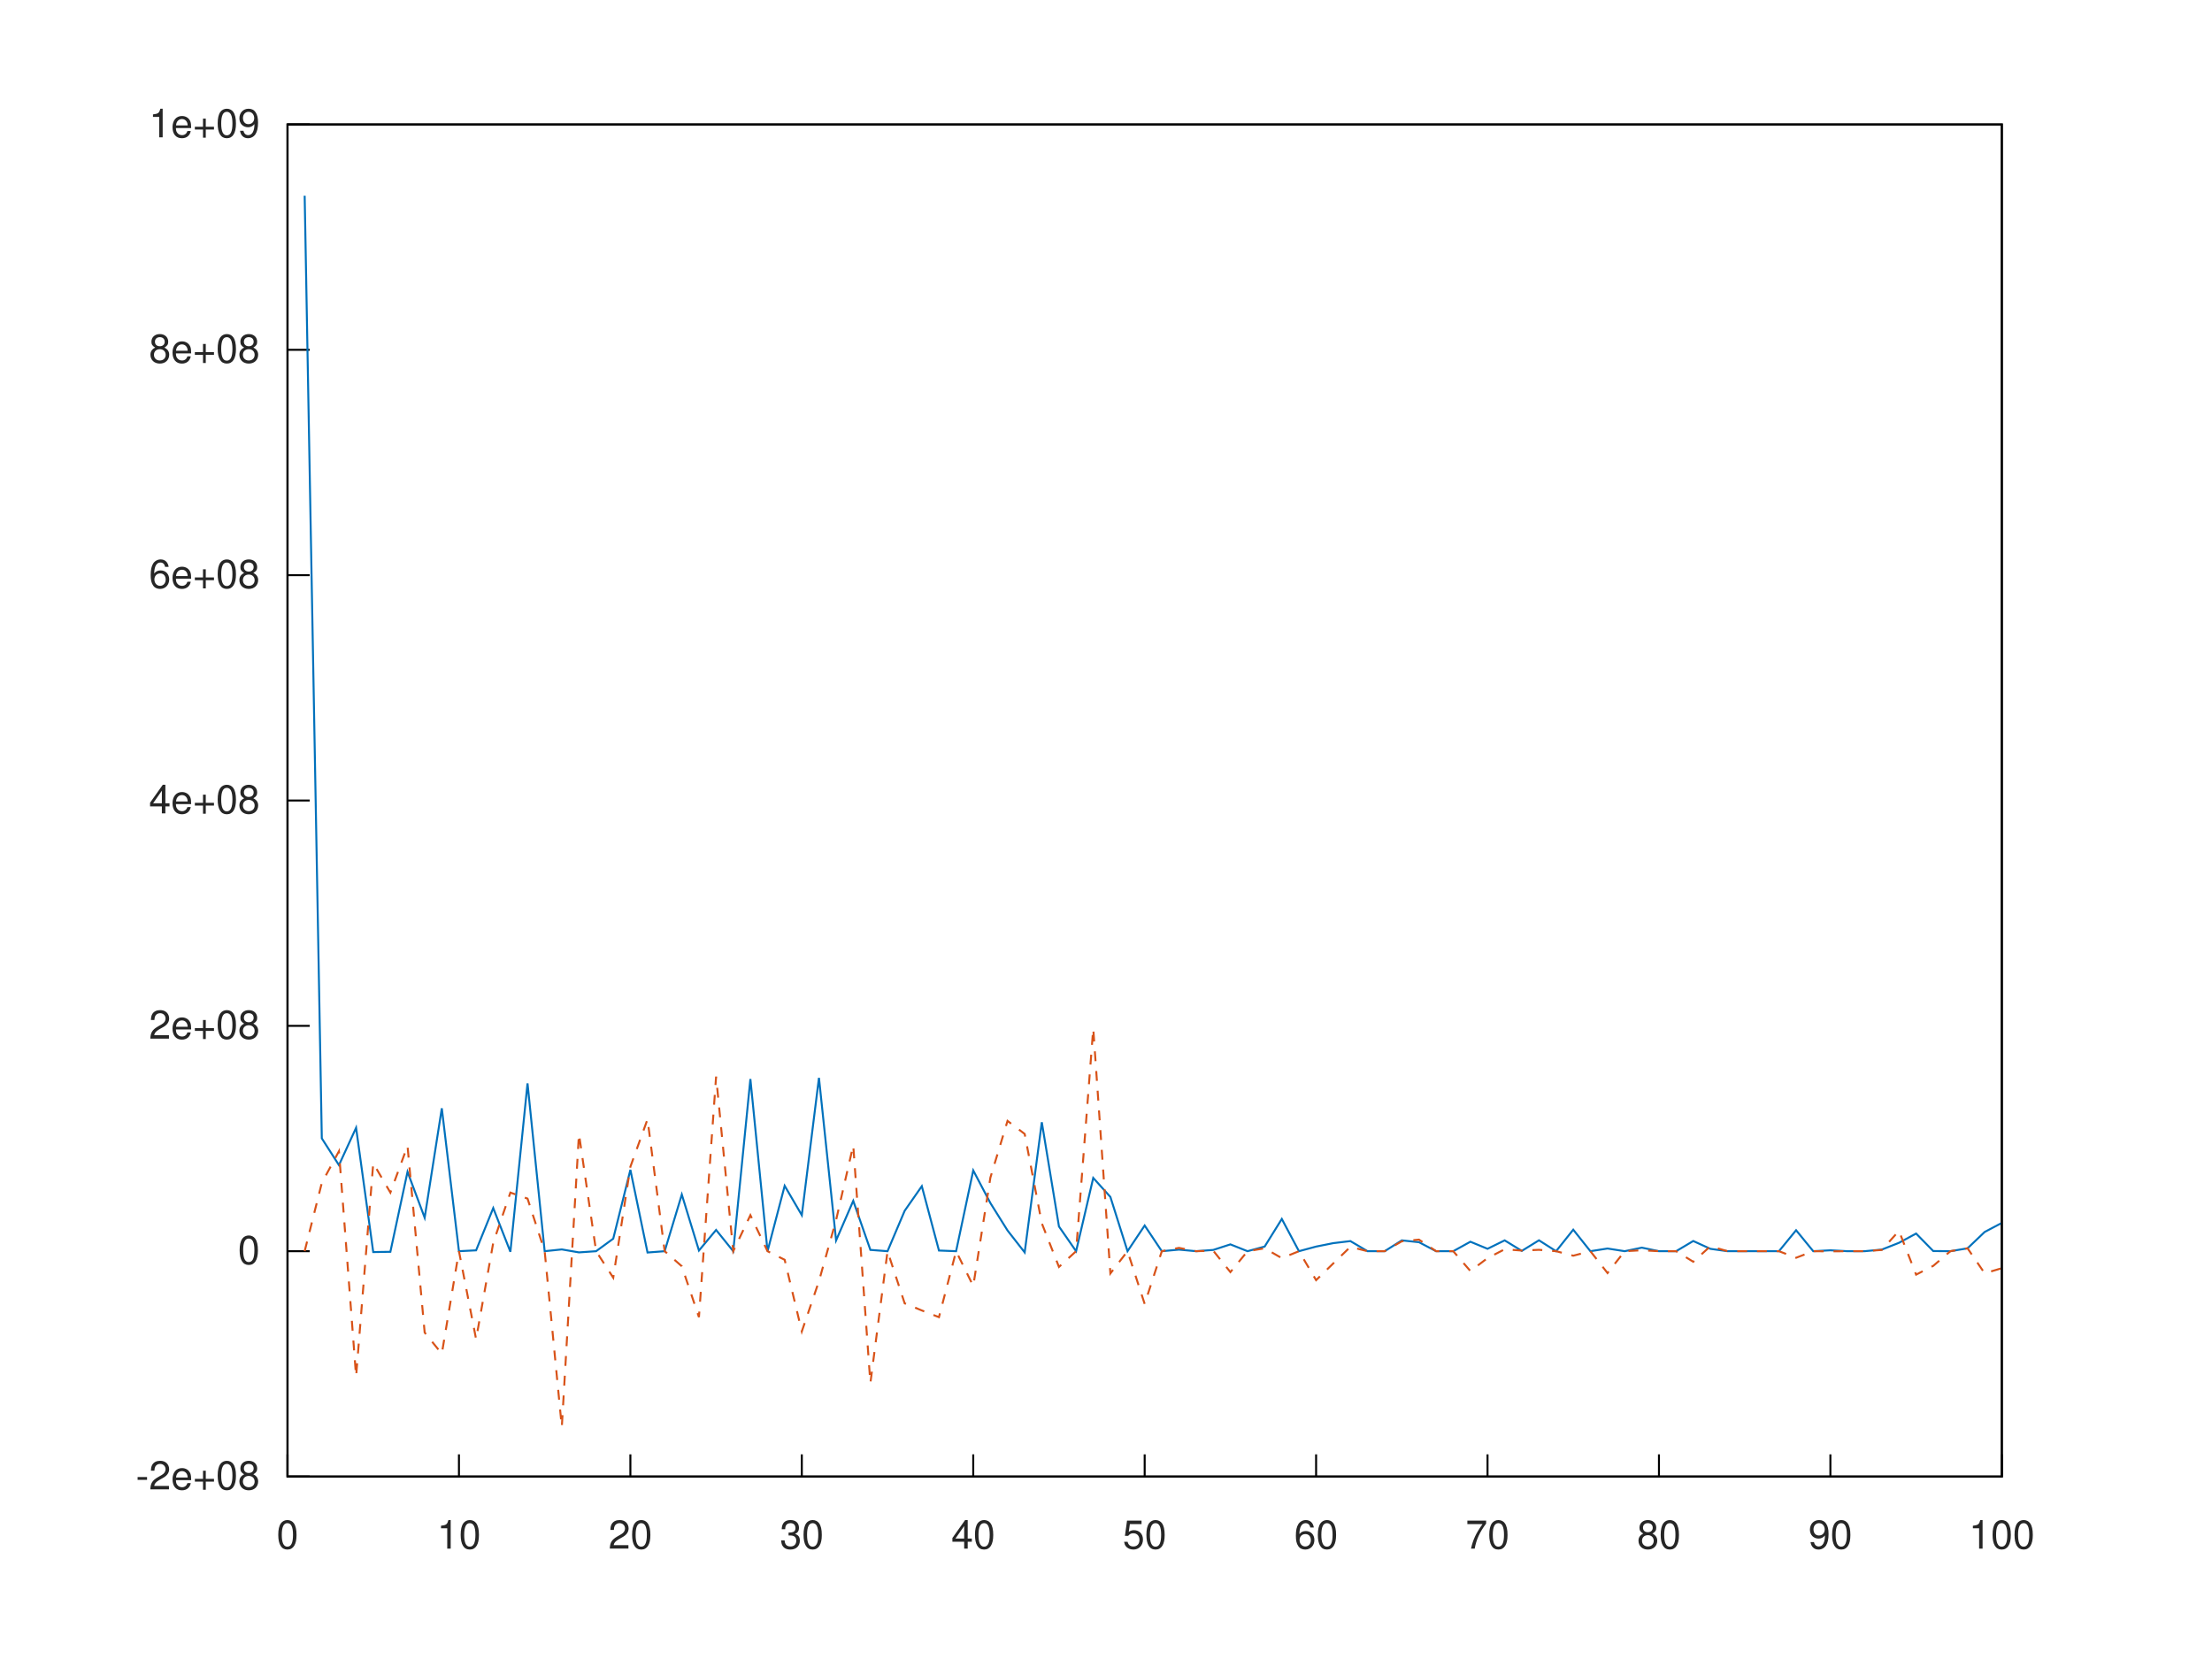
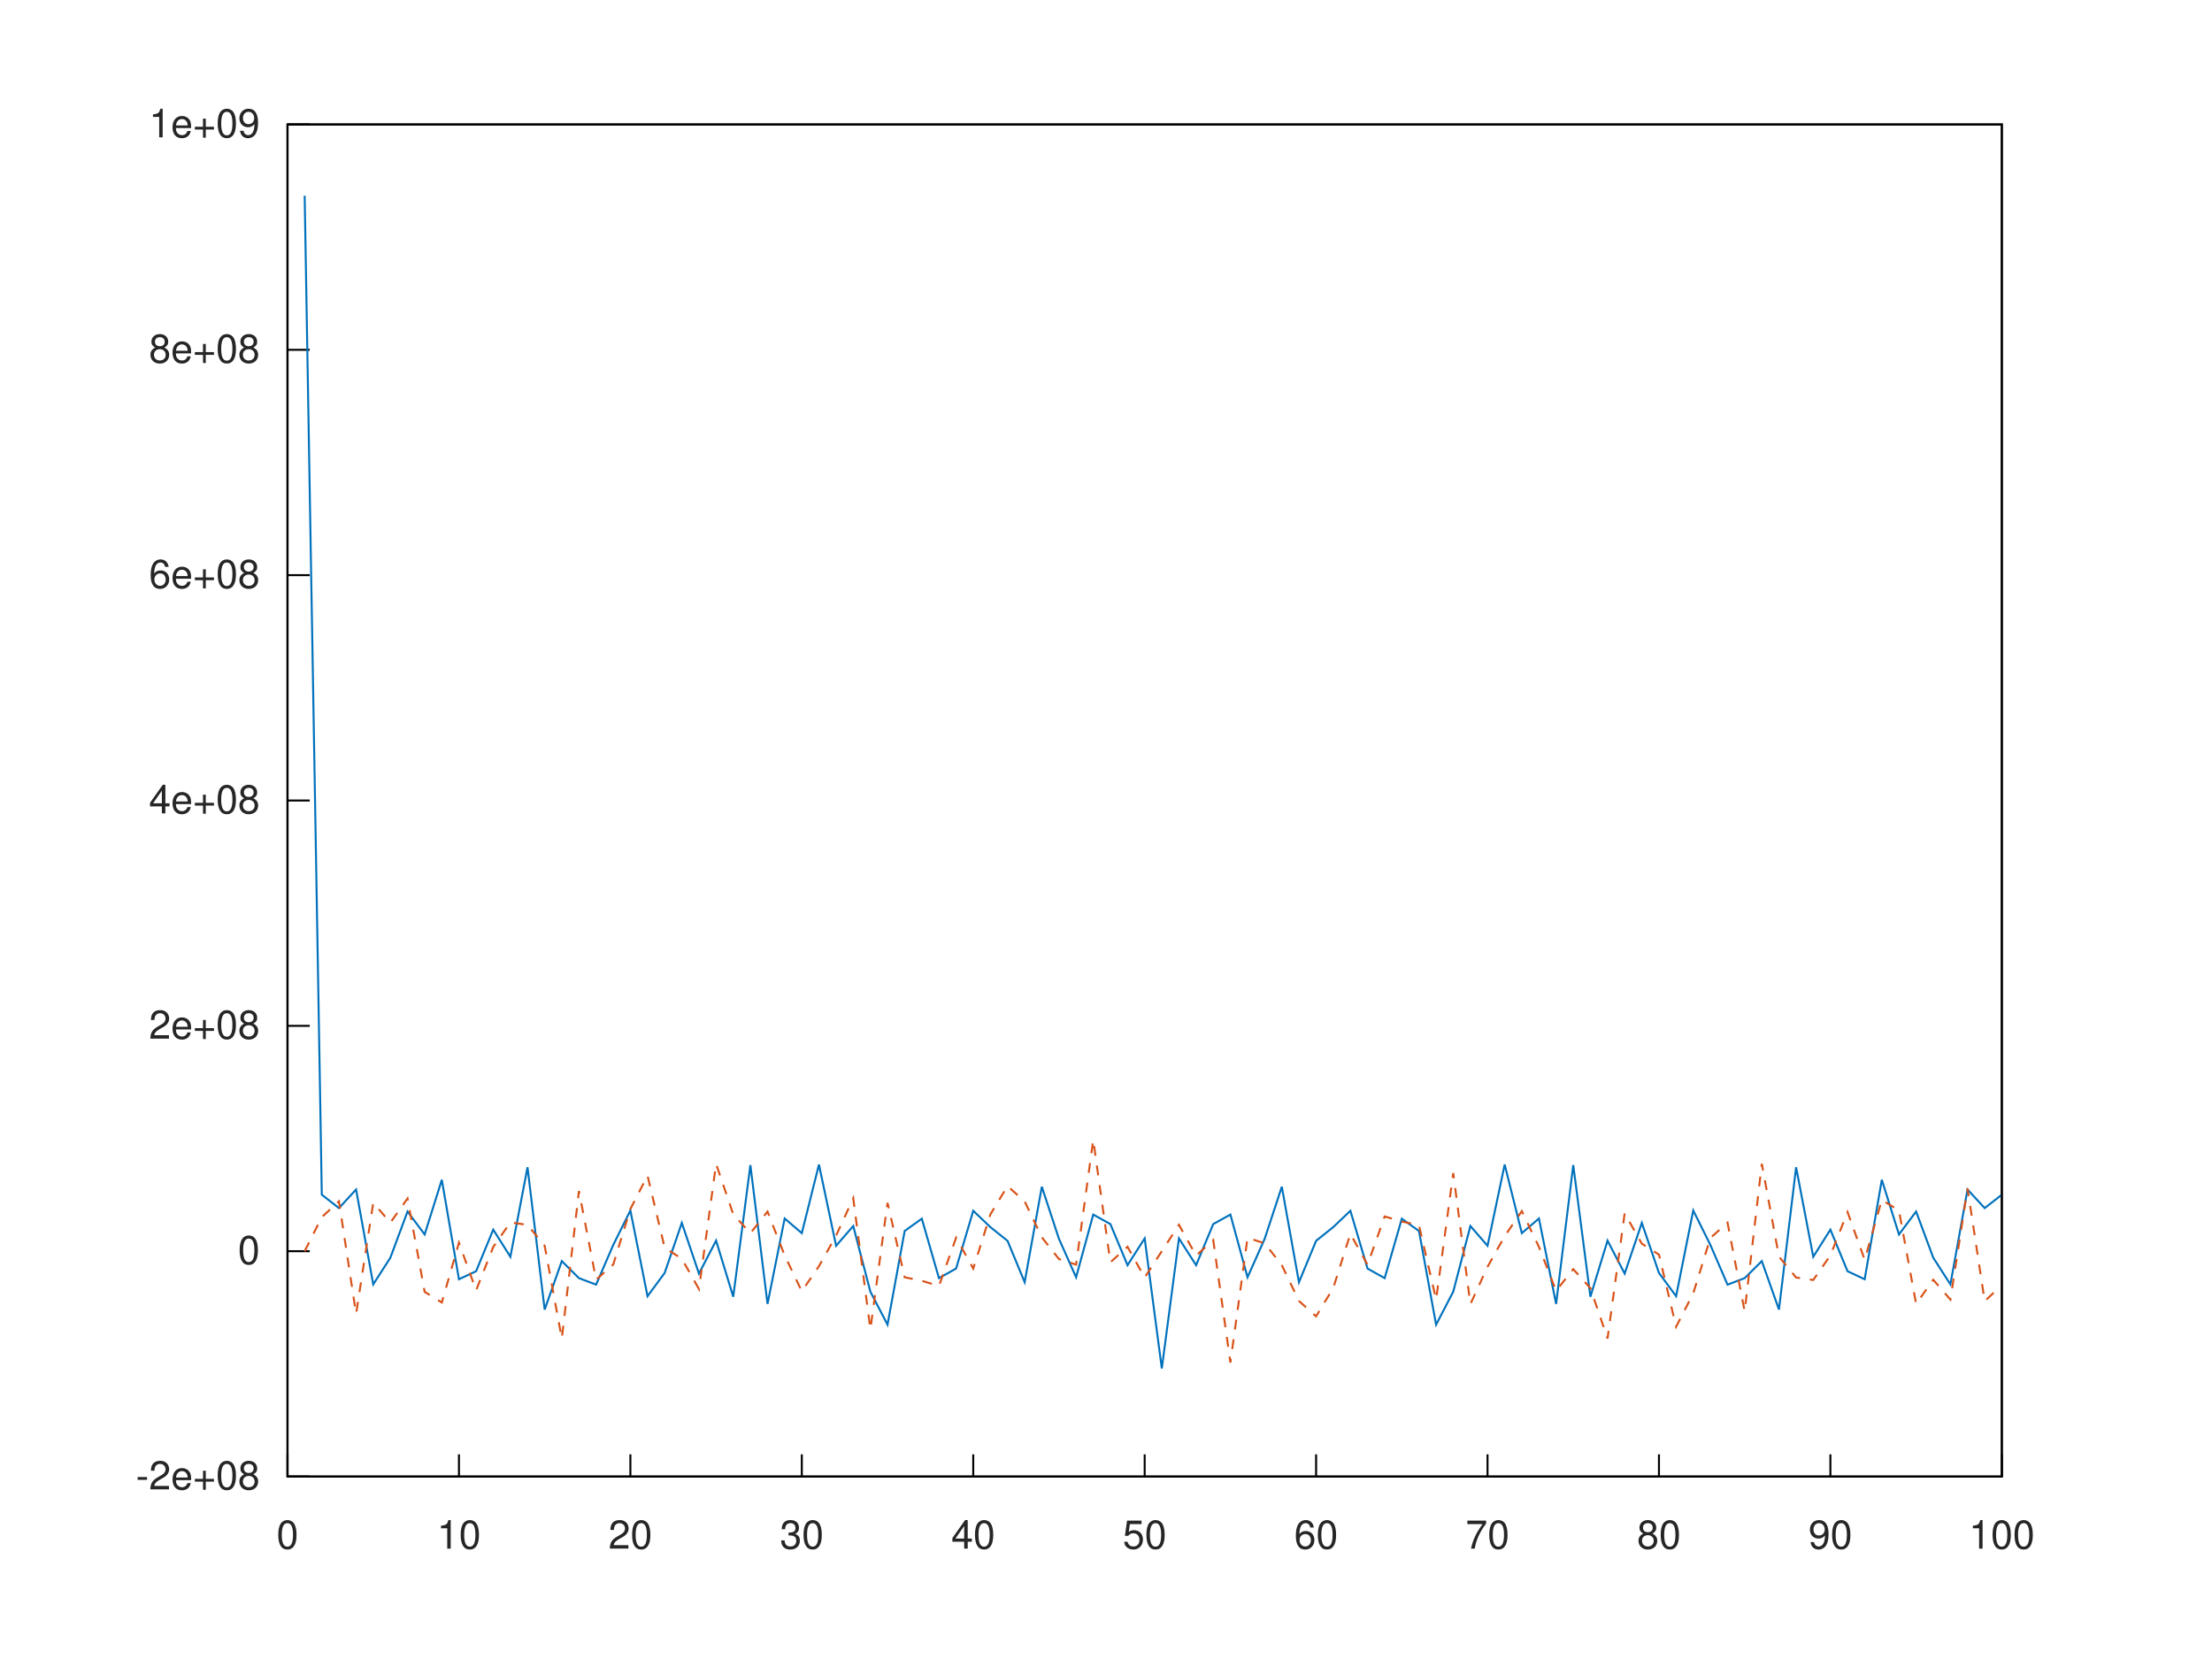
<svg xmlns="http://www.w3.org/2000/svg" xmlns:xlink="http://www.w3.org/1999/xlink" width="560" height="420" viewBox="0 0 560 420">
  <g id="gnuplot_canvas">
    <rect x="0" y="0" width="560" height="420" fill="none" />
    <defs>
      <circle id="gpDot" r="0.5" stroke-width="0.5" stroke="currentColor" />
      <path id="gpPt0" stroke-width="0.267" stroke="currentColor" d="M-1,0 h2 M0,-1 v2" />
      <path id="gpPt1" stroke-width="0.267" stroke="currentColor" d="M-1,-1 L1,1 M1,-1 L-1,1" />
      <path id="gpPt2" stroke-width="0.267" stroke="currentColor" d="M-1,0 L1,0 M0,-1 L0,1 M-1,-1 L1,1 M-1,1 L1,-1" />
      <rect id="gpPt3" stroke-width="0.267" stroke="currentColor" x="-1" y="-1" width="2" height="2" />
      <rect id="gpPt4" stroke-width="0.267" stroke="currentColor" fill="currentColor" x="-1" y="-1" width="2" height="2" />
      <circle id="gpPt5" stroke-width="0.267" stroke="currentColor" cx="0" cy="0" r="1" />
      <use xlink:href="#gpPt5" id="gpPt6" fill="currentColor" stroke="none" />
      <path id="gpPt7" stroke-width="0.267" stroke="currentColor" d="M0,-1.33 L-1.33,0.67 L1.33,0.67 z" />
      <use xlink:href="#gpPt7" id="gpPt8" fill="currentColor" stroke="none" />
      <use xlink:href="#gpPt7" id="gpPt9" stroke="currentColor" transform="rotate(180)" />
      <use xlink:href="#gpPt9" id="gpPt10" fill="currentColor" stroke="none" />
      <use xlink:href="#gpPt3" id="gpPt11" stroke="currentColor" transform="rotate(45)" />
      <use xlink:href="#gpPt11" id="gpPt12" fill="currentColor" stroke="none" />
      <path id="gpPt13" stroke-width="0.267" stroke="currentColor" d="M0,1.330 L1.265,0.411 L0.782,-1.067 L-0.782,-1.076 L-1.265,0.411 z" />
      <use xlink:href="#gpPt13" id="gpPt14" fill="currentColor" stroke="none" />
      <filter id="textbox" filterUnits="objectBoundingBox" x="0" y="0" height="1" width="1">
        <feFlood flood-color="white" flood-opacity="1" result="bgnd" />
        <feComposite in="SourceGraphic" in2="bgnd" operator="atop" />
      </filter>
      <filter id="greybox" filterUnits="objectBoundingBox" x="0" y="0" height="1" width="1">
        <feFlood flood-color="lightgrey" flood-opacity="1" result="grey" />
        <feComposite in="SourceGraphic" in2="grey" operator="atop" />
      </filter>
    </defs>
    <g fill="none" color="white" stroke="rgb(  0,   0,   0)" stroke-width="0.50" stroke-linecap="butt" stroke-linejoin="miter">
</g>
    <g fill="none" color="black" stroke="currentColor" stroke-width="0.50" stroke-linecap="butt" stroke-linejoin="miter">
      <path stroke="rgb(  0,   0,   0)" d="M72.79,373.81 L78.41,373.81  " />
      <g transform="translate(65.79,377.06)" stroke="none" fill="rgb(38,38,38)" font-family="Helvetica" font-size="10.00" text-anchor="end">
        <text>
          <tspan font-family="Helvetica">-2e+08</tspan>
        </text>
      </g>
    </g>
    <g fill="none" color="black" stroke="currentColor" stroke-width="0.50" stroke-linecap="butt" stroke-linejoin="miter">
      <path stroke="rgb(  0,   0,   0)" d="M72.79,316.76 L78.41,316.76  " />
      <g transform="translate(65.79,320.01)" stroke="none" fill="rgb(38,38,38)" font-family="Helvetica" font-size="10.00" text-anchor="end">
        <text>
          <tspan font-family="Helvetica">0</tspan>
        </text>
      </g>
    </g>
    <g fill="none" color="black" stroke="currentColor" stroke-width="0.50" stroke-linecap="butt" stroke-linejoin="miter">
      <path stroke="rgb(  0,   0,   0)" d="M72.79,259.71 L78.41,259.71  " />
      <g transform="translate(65.79,262.96)" stroke="none" fill="rgb(38,38,38)" font-family="Helvetica" font-size="10.00" text-anchor="end">
        <text>
          <tspan font-family="Helvetica">2e+08</tspan>
        </text>
      </g>
    </g>
    <g fill="none" color="black" stroke="currentColor" stroke-width="0.50" stroke-linecap="butt" stroke-linejoin="miter">
      <path stroke="rgb(  0,   0,   0)" d="M72.79,202.66 L78.41,202.66  " />
      <g transform="translate(65.79,205.91)" stroke="none" fill="rgb(38,38,38)" font-family="Helvetica" font-size="10.00" text-anchor="end">
        <text>
          <tspan font-family="Helvetica">4e+08</tspan>
        </text>
      </g>
    </g>
    <g fill="none" color="black" stroke="currentColor" stroke-width="0.50" stroke-linecap="butt" stroke-linejoin="miter">
      <path stroke="rgb(  0,   0,   0)" d="M72.79,145.61 L78.41,145.61  " />
      <g transform="translate(65.79,148.86)" stroke="none" fill="rgb(38,38,38)" font-family="Helvetica" font-size="10.00" text-anchor="end">
        <text>
          <tspan font-family="Helvetica">6e+08</tspan>
        </text>
      </g>
    </g>
    <g fill="none" color="black" stroke="currentColor" stroke-width="0.50" stroke-linecap="butt" stroke-linejoin="miter">
      <path stroke="rgb(  0,   0,   0)" d="M72.79,88.56 L78.41,88.56  " />
      <g transform="translate(65.79,91.81)" stroke="none" fill="rgb(38,38,38)" font-family="Helvetica" font-size="10.00" text-anchor="end">
        <text>
          <tspan font-family="Helvetica">8e+08</tspan>
        </text>
      </g>
    </g>
    <g fill="none" color="black" stroke="currentColor" stroke-width="0.50" stroke-linecap="butt" stroke-linejoin="miter">
      <path stroke="rgb(  0,   0,   0)" d="M72.79,31.51 L78.41,31.51  " />
      <g transform="translate(65.79,34.76)" stroke="none" fill="rgb(38,38,38)" font-family="Helvetica" font-size="10.00" text-anchor="end">
        <text>
          <tspan font-family="Helvetica">1e+09</tspan>
        </text>
      </g>
    </g>
    <g fill="none" color="black" stroke="currentColor" stroke-width="0.50" stroke-linecap="butt" stroke-linejoin="miter">
      <path stroke="rgb(  0,   0,   0)" d="M72.79,373.81 L72.79,368.19  " />
      <g transform="translate(72.79,392.06)" stroke="none" fill="rgb(38,38,38)" font-family="Helvetica" font-size="10.00" text-anchor="middle">
        <text>
          <tspan font-family="Helvetica">0</tspan>
        </text>
      </g>
    </g>
    <g fill="none" color="black" stroke="currentColor" stroke-width="0.50" stroke-linecap="butt" stroke-linejoin="miter">
      <path stroke="rgb(  0,   0,   0)" d="M116.19,373.81 L116.19,368.19  " />
      <g transform="translate(116.19,392.06)" stroke="none" fill="rgb(38,38,38)" font-family="Helvetica" font-size="10.00" text-anchor="middle">
        <text>
          <tspan font-family="Helvetica">10</tspan>
        </text>
      </g>
    </g>
    <g fill="none" color="black" stroke="currentColor" stroke-width="0.50" stroke-linecap="butt" stroke-linejoin="miter">
      <path stroke="rgb(  0,   0,   0)" d="M159.59,373.81 L159.59,368.19  " />
      <g transform="translate(159.59,392.06)" stroke="none" fill="rgb(38,38,38)" font-family="Helvetica" font-size="10.00" text-anchor="middle">
        <text>
          <tspan font-family="Helvetica">20</tspan>
        </text>
      </g>
    </g>
    <g fill="none" color="black" stroke="currentColor" stroke-width="0.50" stroke-linecap="butt" stroke-linejoin="miter">
      <path stroke="rgb(  0,   0,   0)" d="M202.99,373.81 L202.99,368.19  " />
      <g transform="translate(202.99,392.06)" stroke="none" fill="rgb(38,38,38)" font-family="Helvetica" font-size="10.00" text-anchor="middle">
        <text>
          <tspan font-family="Helvetica">30</tspan>
        </text>
      </g>
    </g>
    <g fill="none" color="black" stroke="currentColor" stroke-width="0.50" stroke-linecap="butt" stroke-linejoin="miter">
      <path stroke="rgb(  0,   0,   0)" d="M246.39,373.81 L246.39,368.19  " />
      <g transform="translate(246.39,392.06)" stroke="none" fill="rgb(38,38,38)" font-family="Helvetica" font-size="10.00" text-anchor="middle">
        <text>
          <tspan font-family="Helvetica">40</tspan>
        </text>
      </g>
    </g>
    <g fill="none" color="black" stroke="currentColor" stroke-width="0.50" stroke-linecap="butt" stroke-linejoin="miter">
      <path stroke="rgb(  0,   0,   0)" d="M289.79,373.81 L289.79,368.19  " />
      <g transform="translate(289.79,392.06)" stroke="none" fill="rgb(38,38,38)" font-family="Helvetica" font-size="10.00" text-anchor="middle">
        <text>
          <tspan font-family="Helvetica">50</tspan>
        </text>
      </g>
    </g>
    <g fill="none" color="black" stroke="currentColor" stroke-width="0.50" stroke-linecap="butt" stroke-linejoin="miter">
      <path stroke="rgb(  0,   0,   0)" d="M333.19,373.81 L333.19,368.19  " />
      <g transform="translate(333.19,392.06)" stroke="none" fill="rgb(38,38,38)" font-family="Helvetica" font-size="10.00" text-anchor="middle">
        <text>
          <tspan font-family="Helvetica">60</tspan>
        </text>
      </g>
    </g>
    <g fill="none" color="black" stroke="currentColor" stroke-width="0.50" stroke-linecap="butt" stroke-linejoin="miter">
      <path stroke="rgb(  0,   0,   0)" d="M376.59,373.81 L376.59,368.19  " />
      <g transform="translate(376.59,392.06)" stroke="none" fill="rgb(38,38,38)" font-family="Helvetica" font-size="10.00" text-anchor="middle">
        <text>
          <tspan font-family="Helvetica">70</tspan>
        </text>
      </g>
    </g>
    <g fill="none" color="black" stroke="currentColor" stroke-width="0.50" stroke-linecap="butt" stroke-linejoin="miter">
      <path stroke="rgb(  0,   0,   0)" d="M419.99,373.81 L419.99,368.19  " />
      <g transform="translate(419.99,392.06)" stroke="none" fill="rgb(38,38,38)" font-family="Helvetica" font-size="10.00" text-anchor="middle">
        <text>
          <tspan font-family="Helvetica">80</tspan>
        </text>
      </g>
    </g>
    <g fill="none" color="black" stroke="currentColor" stroke-width="0.50" stroke-linecap="butt" stroke-linejoin="miter">
      <path stroke="rgb(  0,   0,   0)" d="M463.39,373.81 L463.39,368.19  " />
      <g transform="translate(463.39,392.06)" stroke="none" fill="rgb(38,38,38)" font-family="Helvetica" font-size="10.00" text-anchor="middle">
        <text>
          <tspan font-family="Helvetica">90</tspan>
        </text>
      </g>
    </g>
    <g fill="none" color="black" stroke="currentColor" stroke-width="0.50" stroke-linecap="butt" stroke-linejoin="miter">
      <path stroke="rgb(  0,   0,   0)" d="M506.79,373.81 L506.79,368.19  " />
      <g transform="translate(506.79,392.06)" stroke="none" fill="rgb(38,38,38)" font-family="Helvetica" font-size="10.00" text-anchor="middle">
        <text>
          <tspan font-family="Helvetica">100</tspan>
        </text>
      </g>
    </g>
    <g fill="none" color="black" stroke="currentColor" stroke-width="0.50" stroke-linecap="butt" stroke-linejoin="miter">
</g>
    <g fill="none" color="black" stroke="currentColor" stroke-width="0.50" stroke-linecap="butt" stroke-linejoin="miter">
      <path stroke="rgb(  0,   0,   0)" d="M72.79,31.51 L72.79,373.81 L506.79,373.81 L506.79,31.51 L72.79,31.51 Z  " />
    </g>
    <g fill="none" color="black" stroke="currentColor" stroke-width="0.50" stroke-linecap="butt" stroke-linejoin="miter">
</g>
    <g id="gnuplot_plot_1a">
      <g fill="none" color="black" stroke="currentColor" stroke-width="0.50" stroke-linecap="butt" stroke-linejoin="miter">
-         <path stroke="rgb(  0, 113, 188)" d="M77.13,49.55 L81.47,288.19 L85.81,294.97 L90.15,285.51 L94.49,316.98 L98.83,316.91 L103.17,296.66 L107.51,308.28   L111.85,280.58 L116.19,316.76 L120.53,316.54 L124.87,305.84 L129.21,316.91 L133.55,274.27 L137.89,316.76 L142.23,316.31   L146.57,317.06 L150.91,316.76 L155.25,313.59 L159.59,296.16 L163.93,317.09 L168.27,316.76 L172.61,302.41 L176.95,316.59   L181.29,311.38 L185.63,316.76 L189.97,273.17 L194.31,316.76 L198.65,300.20 L202.99,307.64 L207.33,272.87 L211.67,314.03   L216.01,304.01 L220.35,316.43 L224.69,316.76 L229.03,306.53 L233.37,300.30 L237.71,316.59 L242.05,316.76 L246.39,296.31   L250.73,304.57 L255.07,311.51 L259.41,317.06 L263.75,284.11 L268.09,310.50 L272.43,316.76 L276.77,298.21 L281.11,303.02   L285.45,316.76 L289.79,310.26 L294.13,316.76 L298.47,316.36 L302.81,316.76 L307.15,316.44 L311.49,315.03 L315.83,316.76   L320.17,315.58 L324.51,308.60 L328.85,316.76 L333.19,315.59 L337.53,314.72 L341.87,314.20 L346.21,316.76 L350.55,316.76   L354.89,314.02 L359.23,314.48 L363.57,316.76 L367.91,316.76 L372.25,314.36 L376.59,316.15 L380.93,314.02 L385.27,316.68   L389.61,314.00 L393.95,316.76 L398.29,311.31 L402.63,316.76 L406.97,316.08 L411.31,316.76 L415.65,315.86 L419.99,316.76   L424.33,316.76 L428.67,314.18 L433.01,316.16 L437.35,316.76 L441.69,316.76 L446.03,316.76 L450.37,316.76 L454.71,311.45   L459.05,316.76 L463.39,316.53 L467.73,316.76 L472.07,316.76 L476.41,316.35 L480.75,314.64 L485.09,312.29 L489.43,316.72   L493.77,316.76 L498.11,316.03 L502.45,311.89 L506.79,309.60  " />
+         <path stroke="rgb(  0, 113, 188)" d="M77.13,49.55 L81.47,302.46 L85.81,305.85 L90.15,301.14 L94.49,325.16 L98.83,318.40 L103.17,306.72 L107.51,312.52   L111.85,298.68 L116.19,323.86 L120.53,321.83 L124.87,311.30 L129.21,318.17 L133.55,295.51 L137.89,331.54 L142.23,319.27   L146.57,323.58 L150.91,325.23 L155.25,315.18 L159.59,306.45 L163.93,328.15 L168.27,322.26 L172.61,309.59 L176.95,322.43   L181.29,314.08 L185.63,328.29 L189.97,294.96 L194.31,330.11 L198.65,308.48 L202.99,312.19 L207.33,294.82 L211.67,315.39   L216.01,310.38 L220.35,327.01 L224.69,335.36 L229.03,311.64 L233.37,308.53 L237.71,323.58 L242.05,321.15 L246.39,306.53   L250.73,310.66 L255.07,314.13 L259.41,324.61 L263.75,300.44 L268.09,313.63 L272.43,323.36 L276.77,307.49 L281.11,309.89   L285.45,320.30 L289.79,313.52 L294.13,346.45 L298.47,313.52 L302.81,320.30 L307.15,309.89 L311.49,307.49 L315.83,323.36   L320.17,313.63 L324.51,300.44 L328.85,324.61 L333.19,314.13 L337.53,310.66 L341.87,306.53 L346.21,321.15 L350.55,323.58   L354.89,308.53 L359.23,311.64 L363.57,335.36 L367.91,327.01 L372.25,310.38 L376.59,315.39 L380.93,294.82 L385.27,312.19   L389.61,308.48 L393.95,330.11 L398.29,294.96 L402.63,328.29 L406.97,314.08 L411.31,322.43 L415.65,309.59 L419.99,322.26   L424.33,328.15 L428.67,306.45 L433.01,315.18 L437.35,325.23 L441.69,323.58 L446.03,319.27 L450.37,331.54 L454.71,295.51   L459.05,318.17 L463.39,311.30 L467.73,321.83 L472.07,323.86 L476.41,298.68 L480.75,312.52 L485.09,306.72 L489.43,318.40   L493.77,325.16 L498.11,301.14 L502.45,305.85 L506.79,302.46  " />
      </g>
    </g>
    <g id="gnuplot_plot_2a">
      <g fill="none" color="black" stroke="currentColor" stroke-width="0.50" stroke-linecap="butt" stroke-linejoin="miter">
-         <path stroke="rgb(216,  82,  24)" stroke-dasharray="2.5,2.5,2.5,2.5" d="M77.13,316.75 L81.47,299.46 L85.81,291.45 L90.15,348.49 L94.49,294.49 L98.83,301.92 L103.17,290.09 L107.51,337.35   L111.85,342.73 L116.19,316.76 L120.53,339.03 L124.87,314.61 L129.21,301.92 L133.55,303.44 L137.89,316.76 L142.23,361.29   L146.57,287.07 L150.91,316.76 L155.25,323.47 L159.59,295.38 L163.93,283.36 L168.27,316.76 L172.61,320.57 L176.95,333.46   L181.29,272.55 L185.63,316.76 L189.97,307.64 L194.31,316.76 L198.65,318.93 L202.99,337.07 L207.33,324.34 L211.67,308.87   L216.01,289.95 L220.35,350.16 L224.69,316.76 L229.03,329.96 L233.37,331.76 L237.71,333.46 L242.05,316.76 L246.39,325.57   L250.73,298.13 L255.07,283.77 L259.41,287.07 L263.75,309.70 L268.09,320.74 L272.43,316.76 L276.77,260.35 L281.11,322.39   L285.45,316.76 L289.79,330.11 L294.13,316.76 L298.47,315.92 L302.81,316.76 L307.15,316.63 L311.49,322.05 L315.83,316.76   L320.17,316.02 L324.51,318.52 L328.85,316.76 L333.19,324.09 L337.53,319.86 L341.87,315.66 L346.21,316.76 L350.55,316.76   L354.89,314.25 L359.23,313.83 L363.57,316.76 L367.91,316.76 L372.25,321.78 L376.59,318.51 L380.93,316.27 L385.27,316.60   L389.61,316.41 L393.95,316.76 L398.29,317.90 L402.63,316.76 L406.97,322.29 L411.31,316.76 L415.65,316.52 L419.99,316.76   L424.33,316.76 L428.67,319.43 L433.01,315.50 L437.35,316.76 L441.69,316.76 L446.03,316.76 L450.37,316.76 L454.71,318.42   L459.05,316.76 L463.39,316.80 L467.73,316.76 L472.07,316.76 L476.41,316.44 L480.75,311.61 L485.09,322.69 L489.43,320.47   L493.77,316.76 L498.11,316.02 L502.45,322.36 L506.79,321.06  " />
+         <path stroke="rgb(216,  82,  24)" stroke-dasharray="2.5,2.5,2.5,2.5" d="M77.13,316.78 L81.47,308.13 L85.81,304.12 L90.15,332.63 L94.49,304.52 L98.83,309.52 L103.17,303.42 L107.51,327.05   L111.85,329.75 L116.19,314.60 L120.53,326.67 L124.87,315.69 L129.21,309.47 L133.55,310.10 L137.89,315.39 L142.23,338.89   L146.57,301.52 L150.91,323.98 L155.25,320.12 L159.59,306.08 L163.93,297.63 L168.27,315.89 L172.61,318.67 L176.95,326.34   L181.29,294.66 L185.63,307.41 L189.97,312.21 L194.31,306.73 L198.65,317.84 L202.99,326.91 L207.33,320.56 L211.67,312.81   L216.01,303.35 L220.35,336.53 L224.69,304.52 L229.03,323.36 L233.37,324.26 L237.71,325.56 L242.05,313.34 L246.39,321.16   L250.73,307.44 L255.07,300.27 L259.41,304.16 L263.75,313.23 L268.09,318.75 L272.43,320.16 L276.77,288.56 L281.11,319.57   L285.45,315.64 L289.79,323.44 L294.13,316.76 L298.47,310.08 L302.81,317.88 L307.15,313.95 L311.49,344.96 L315.83,313.36   L320.17,314.77 L324.51,320.29 L328.85,329.36 L333.19,333.25 L337.53,326.08 L341.87,312.36 L346.21,320.18 L350.55,307.96   L354.89,309.26 L359.23,310.16 L363.57,329.00 L367.91,296.99 L372.25,330.17 L376.59,320.71 L380.93,312.96 L385.27,306.61   L389.61,315.68 L393.95,326.79 L398.29,321.31 L402.63,326.11 L406.97,338.86 L411.31,307.18 L415.65,314.85 L419.99,317.63   L424.33,335.89 L428.67,327.44 L433.01,313.40 L437.35,309.54 L441.69,332.00 L446.03,294.63 L450.37,318.13 L454.71,323.42   L459.05,324.05 L463.39,317.83 L467.73,306.85 L472.07,318.92 L476.41,303.77 L480.75,306.47 L485.09,330.10 L489.43,324.00   L493.77,329.00 L498.11,300.89 L502.45,329.40 L506.79,325.39  " />
      </g>
    </g>
    <g fill="none" color="white" stroke="rgb(216,  82,  24)" stroke-width="2.00" stroke-linecap="butt" stroke-linejoin="miter">
</g>
    <g fill="none" color="black" stroke="currentColor" stroke-width="2.00" stroke-linecap="butt" stroke-linejoin="miter">
</g>
    <g fill="none" color="black" stroke="black" stroke-width="0.50" stroke-linecap="butt" stroke-linejoin="miter">
</g>
    <g fill="none" color="black" stroke="currentColor" stroke-width="0.50" stroke-linecap="butt" stroke-linejoin="miter">
      <path stroke="rgb(  0,   0,   0)" d="M72.79,31.51 L72.79,373.81 L506.79,373.81 L506.79,31.51 L72.79,31.51 Z  " />
    </g>
    <g fill="none" color="black" stroke="currentColor" stroke-width="0.50" stroke-linecap="butt" stroke-linejoin="miter">
</g>
  </g>
</svg>
